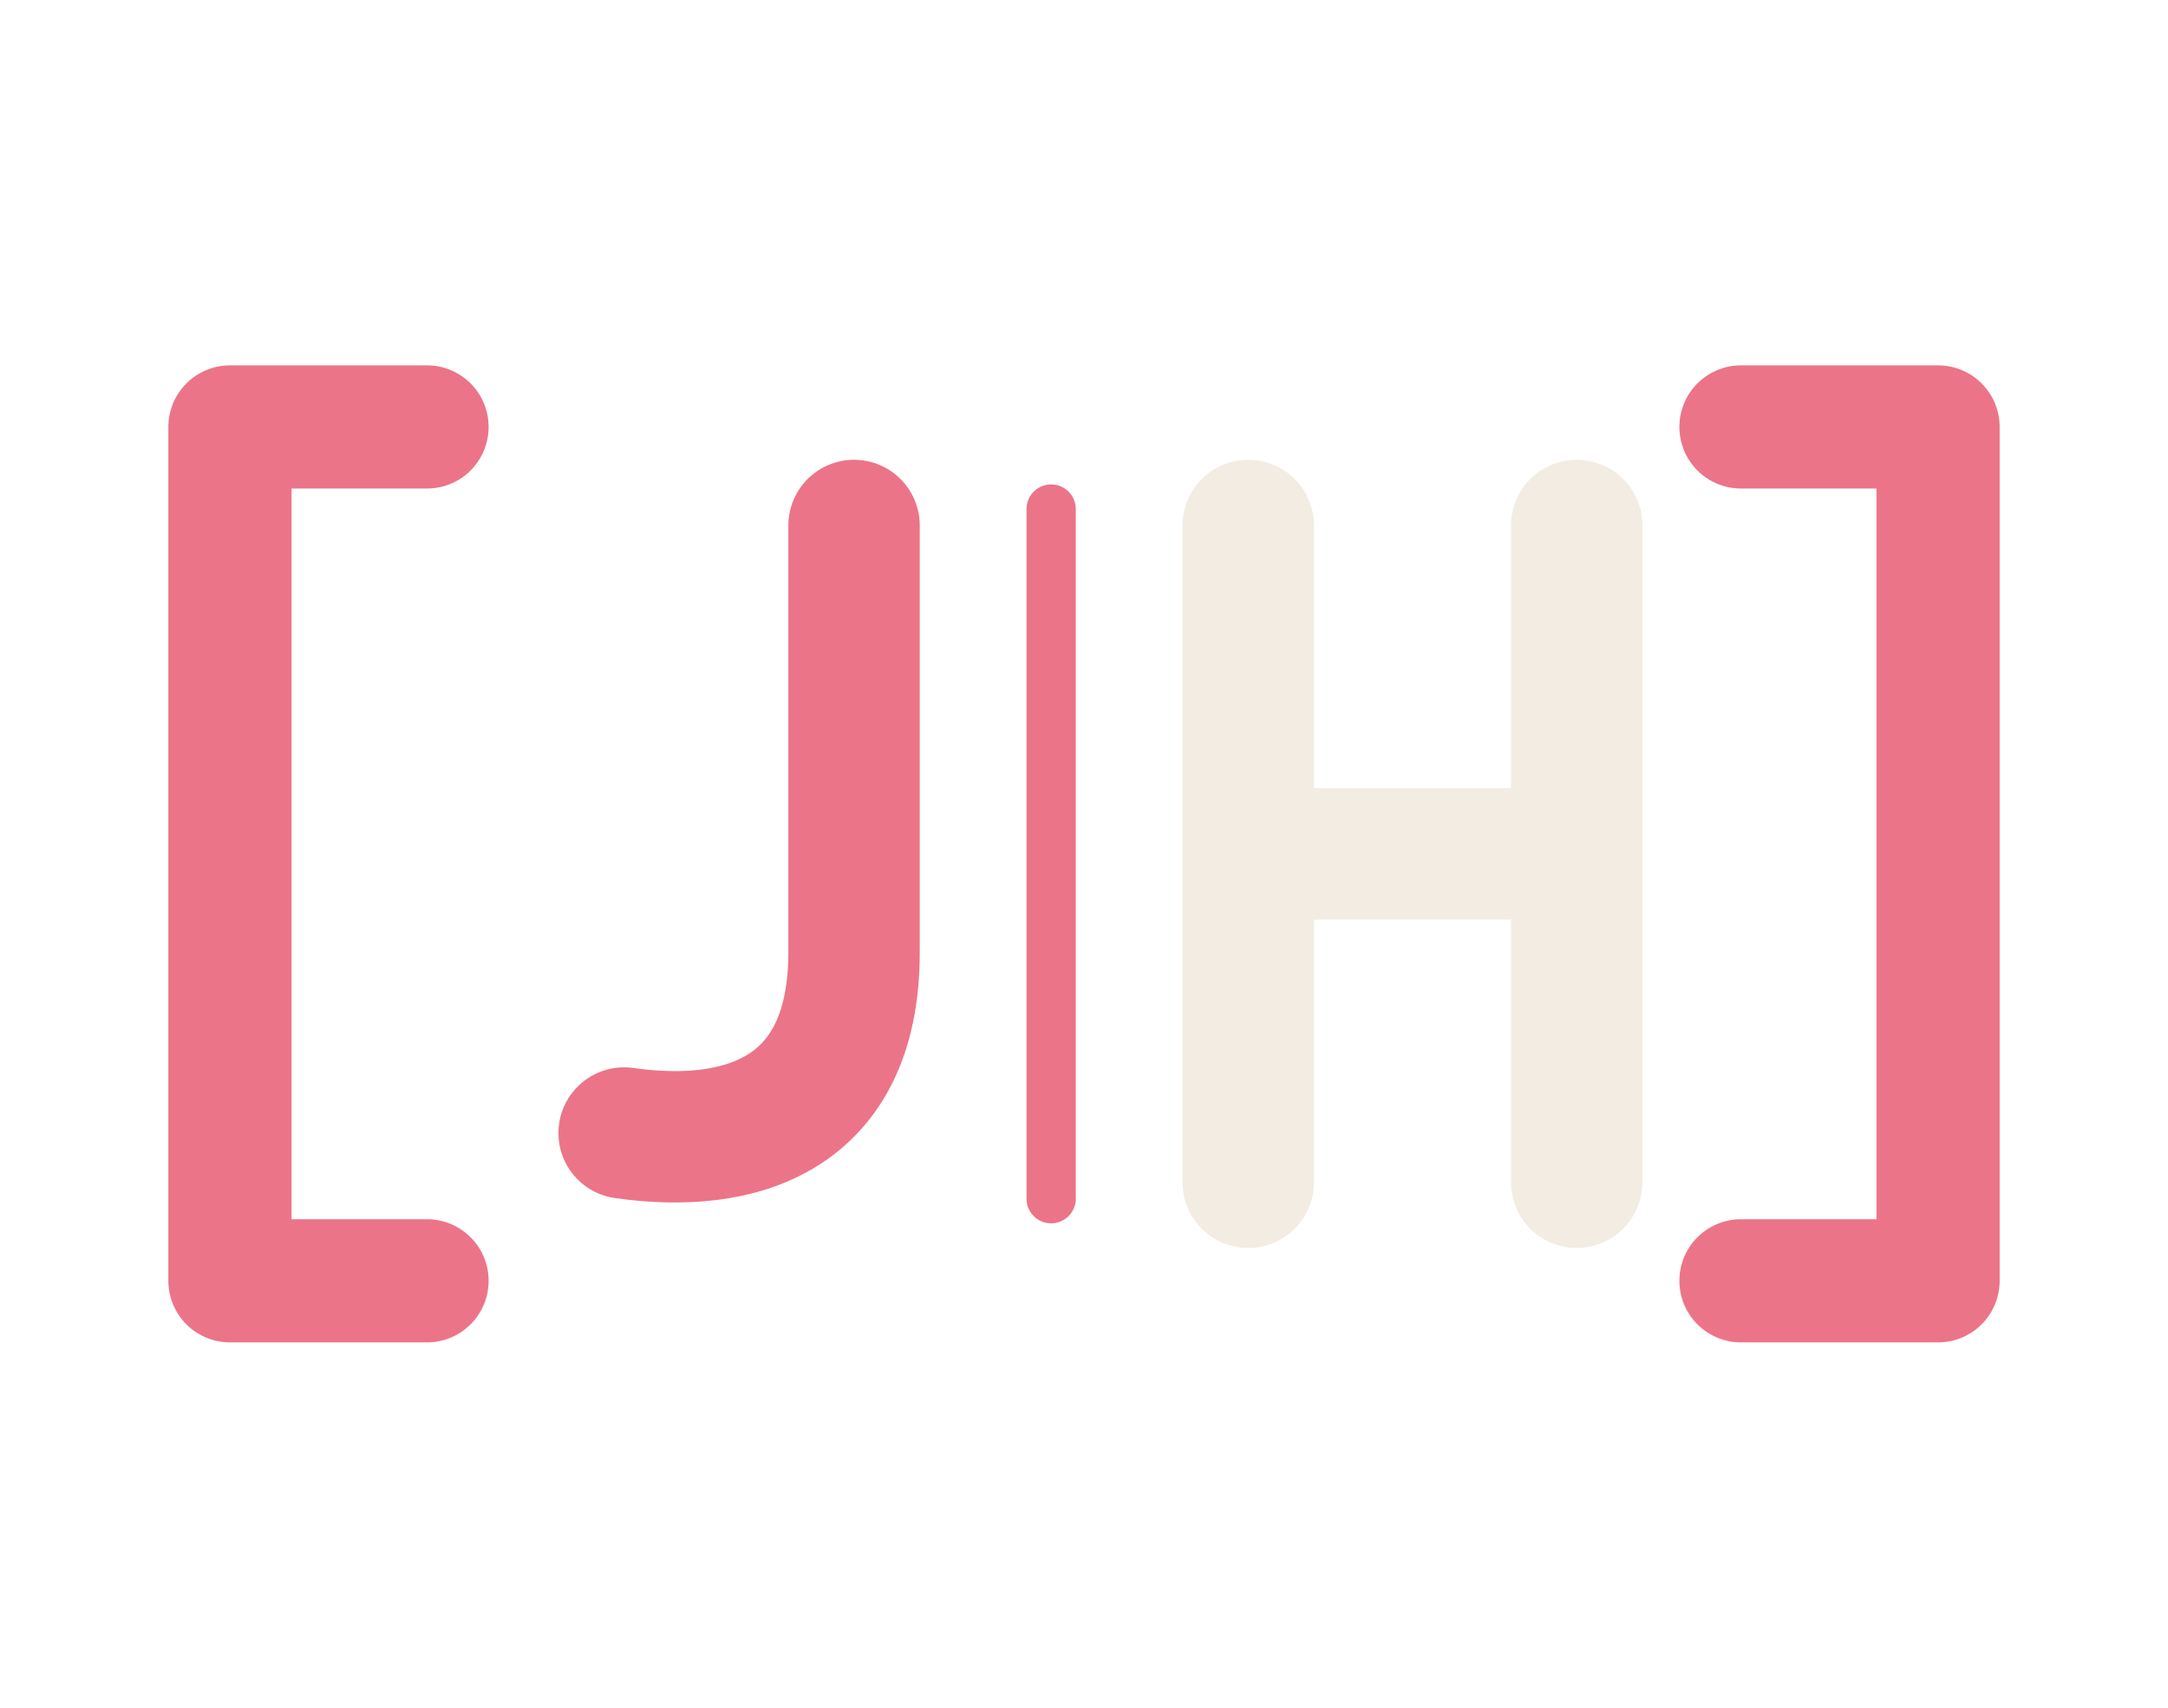
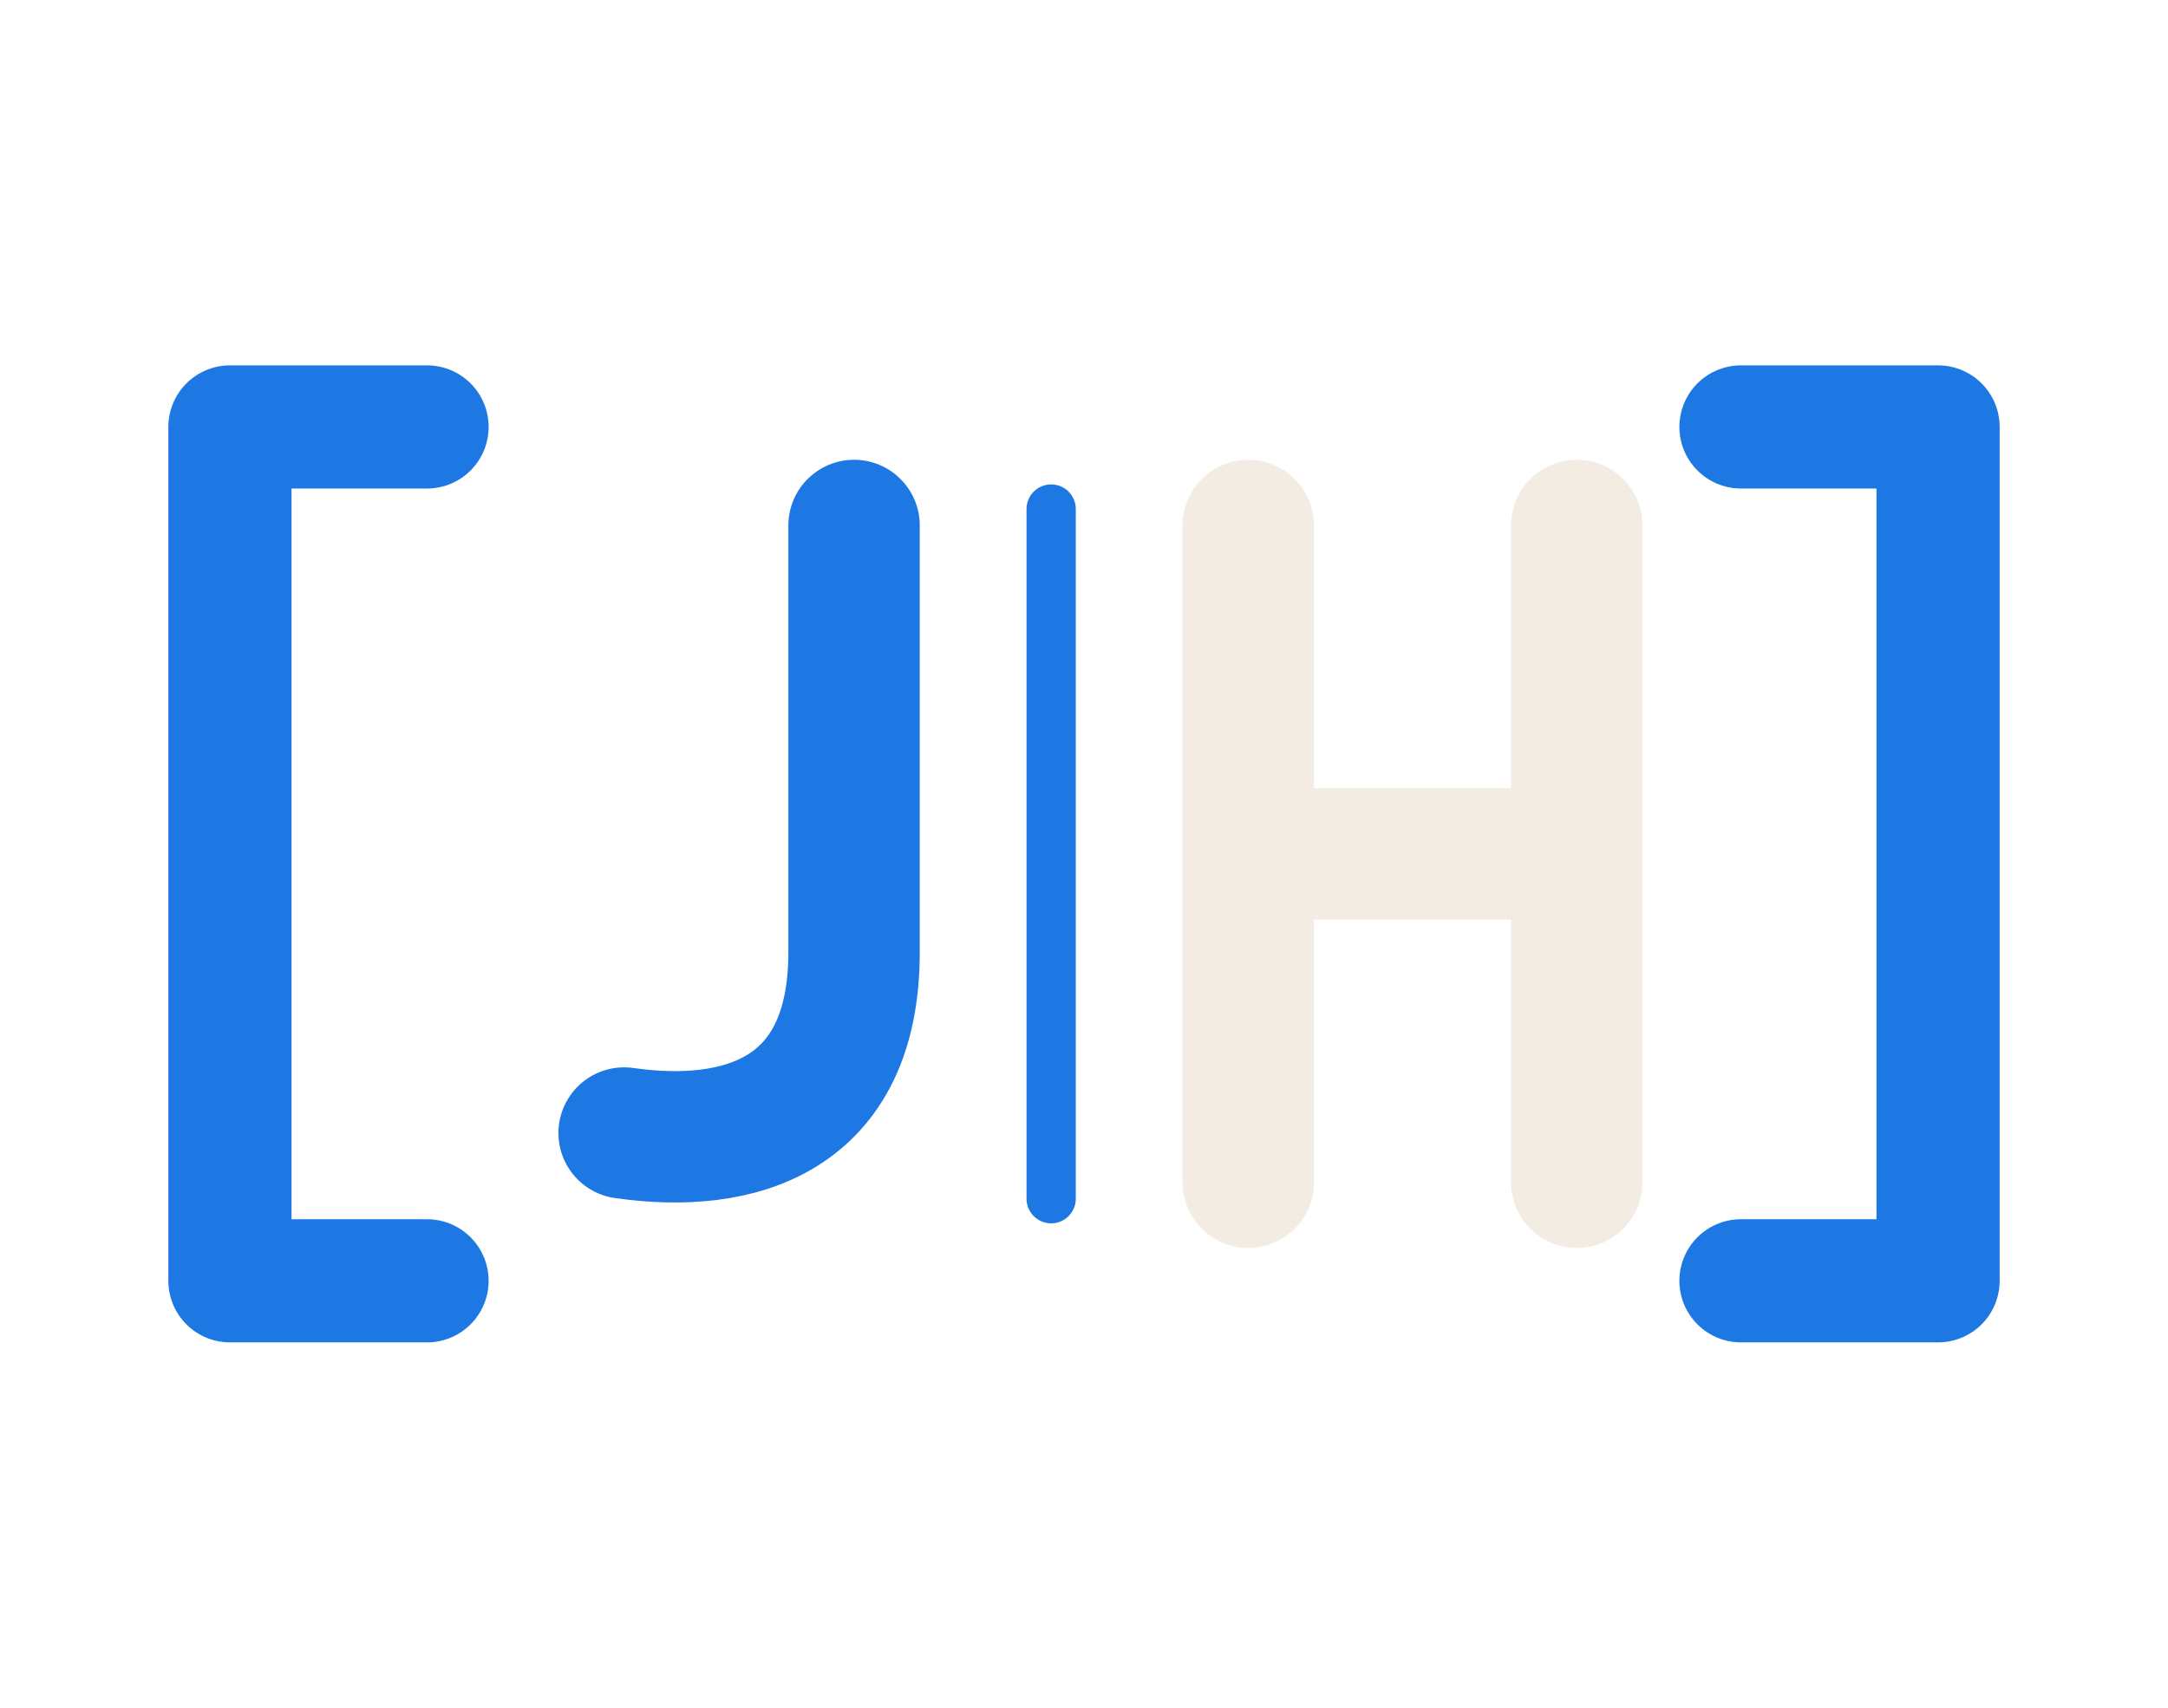
<svg xmlns="http://www.w3.org/2000/svg" viewBox="0 0 132 104" fill="none" role="img" aria-label="JH">
-   <path d="M26 26 H14 V78 H26" stroke="#EC7488" stroke-width="7.5" stroke-linecap="round" stroke-linejoin="round" />
-   <path d="M106 26 H118 V78 H106" stroke="#EC7488" stroke-width="7.5" stroke-linecap="round" stroke-linejoin="round" />
-   <path d="M64 31 V73" stroke="#EC7488" stroke-width="3" stroke-linecap="round" />
-   <path d="M52 32 V58 C52 68 45 70 38 69" stroke="#EC7488" stroke-width="8" stroke-linecap="round" />
+   <path d="M26 26 H14 V78 H26" stroke="#1e78e4" stroke-width="7.5" stroke-linecap="round" stroke-linejoin="round" />
+   <path d="M106 26 H118 V78 H106" stroke="#1e78e4" stroke-width="7.5" stroke-linecap="round" stroke-linejoin="round" />
+   <path d="M64 31 V73" stroke="#1e78e4" stroke-width="3" stroke-linecap="round" />
+   <path d="M52 32 V58 C52 68 45 70 38 69" stroke="#1e78e4" stroke-width="8" stroke-linecap="round" />
  <path d="M76 32 V72 M76 52 H96 M96 32 V72" stroke="#F2ECE2" stroke-width="8" stroke-linecap="round" stroke-linejoin="round" />
</svg>
